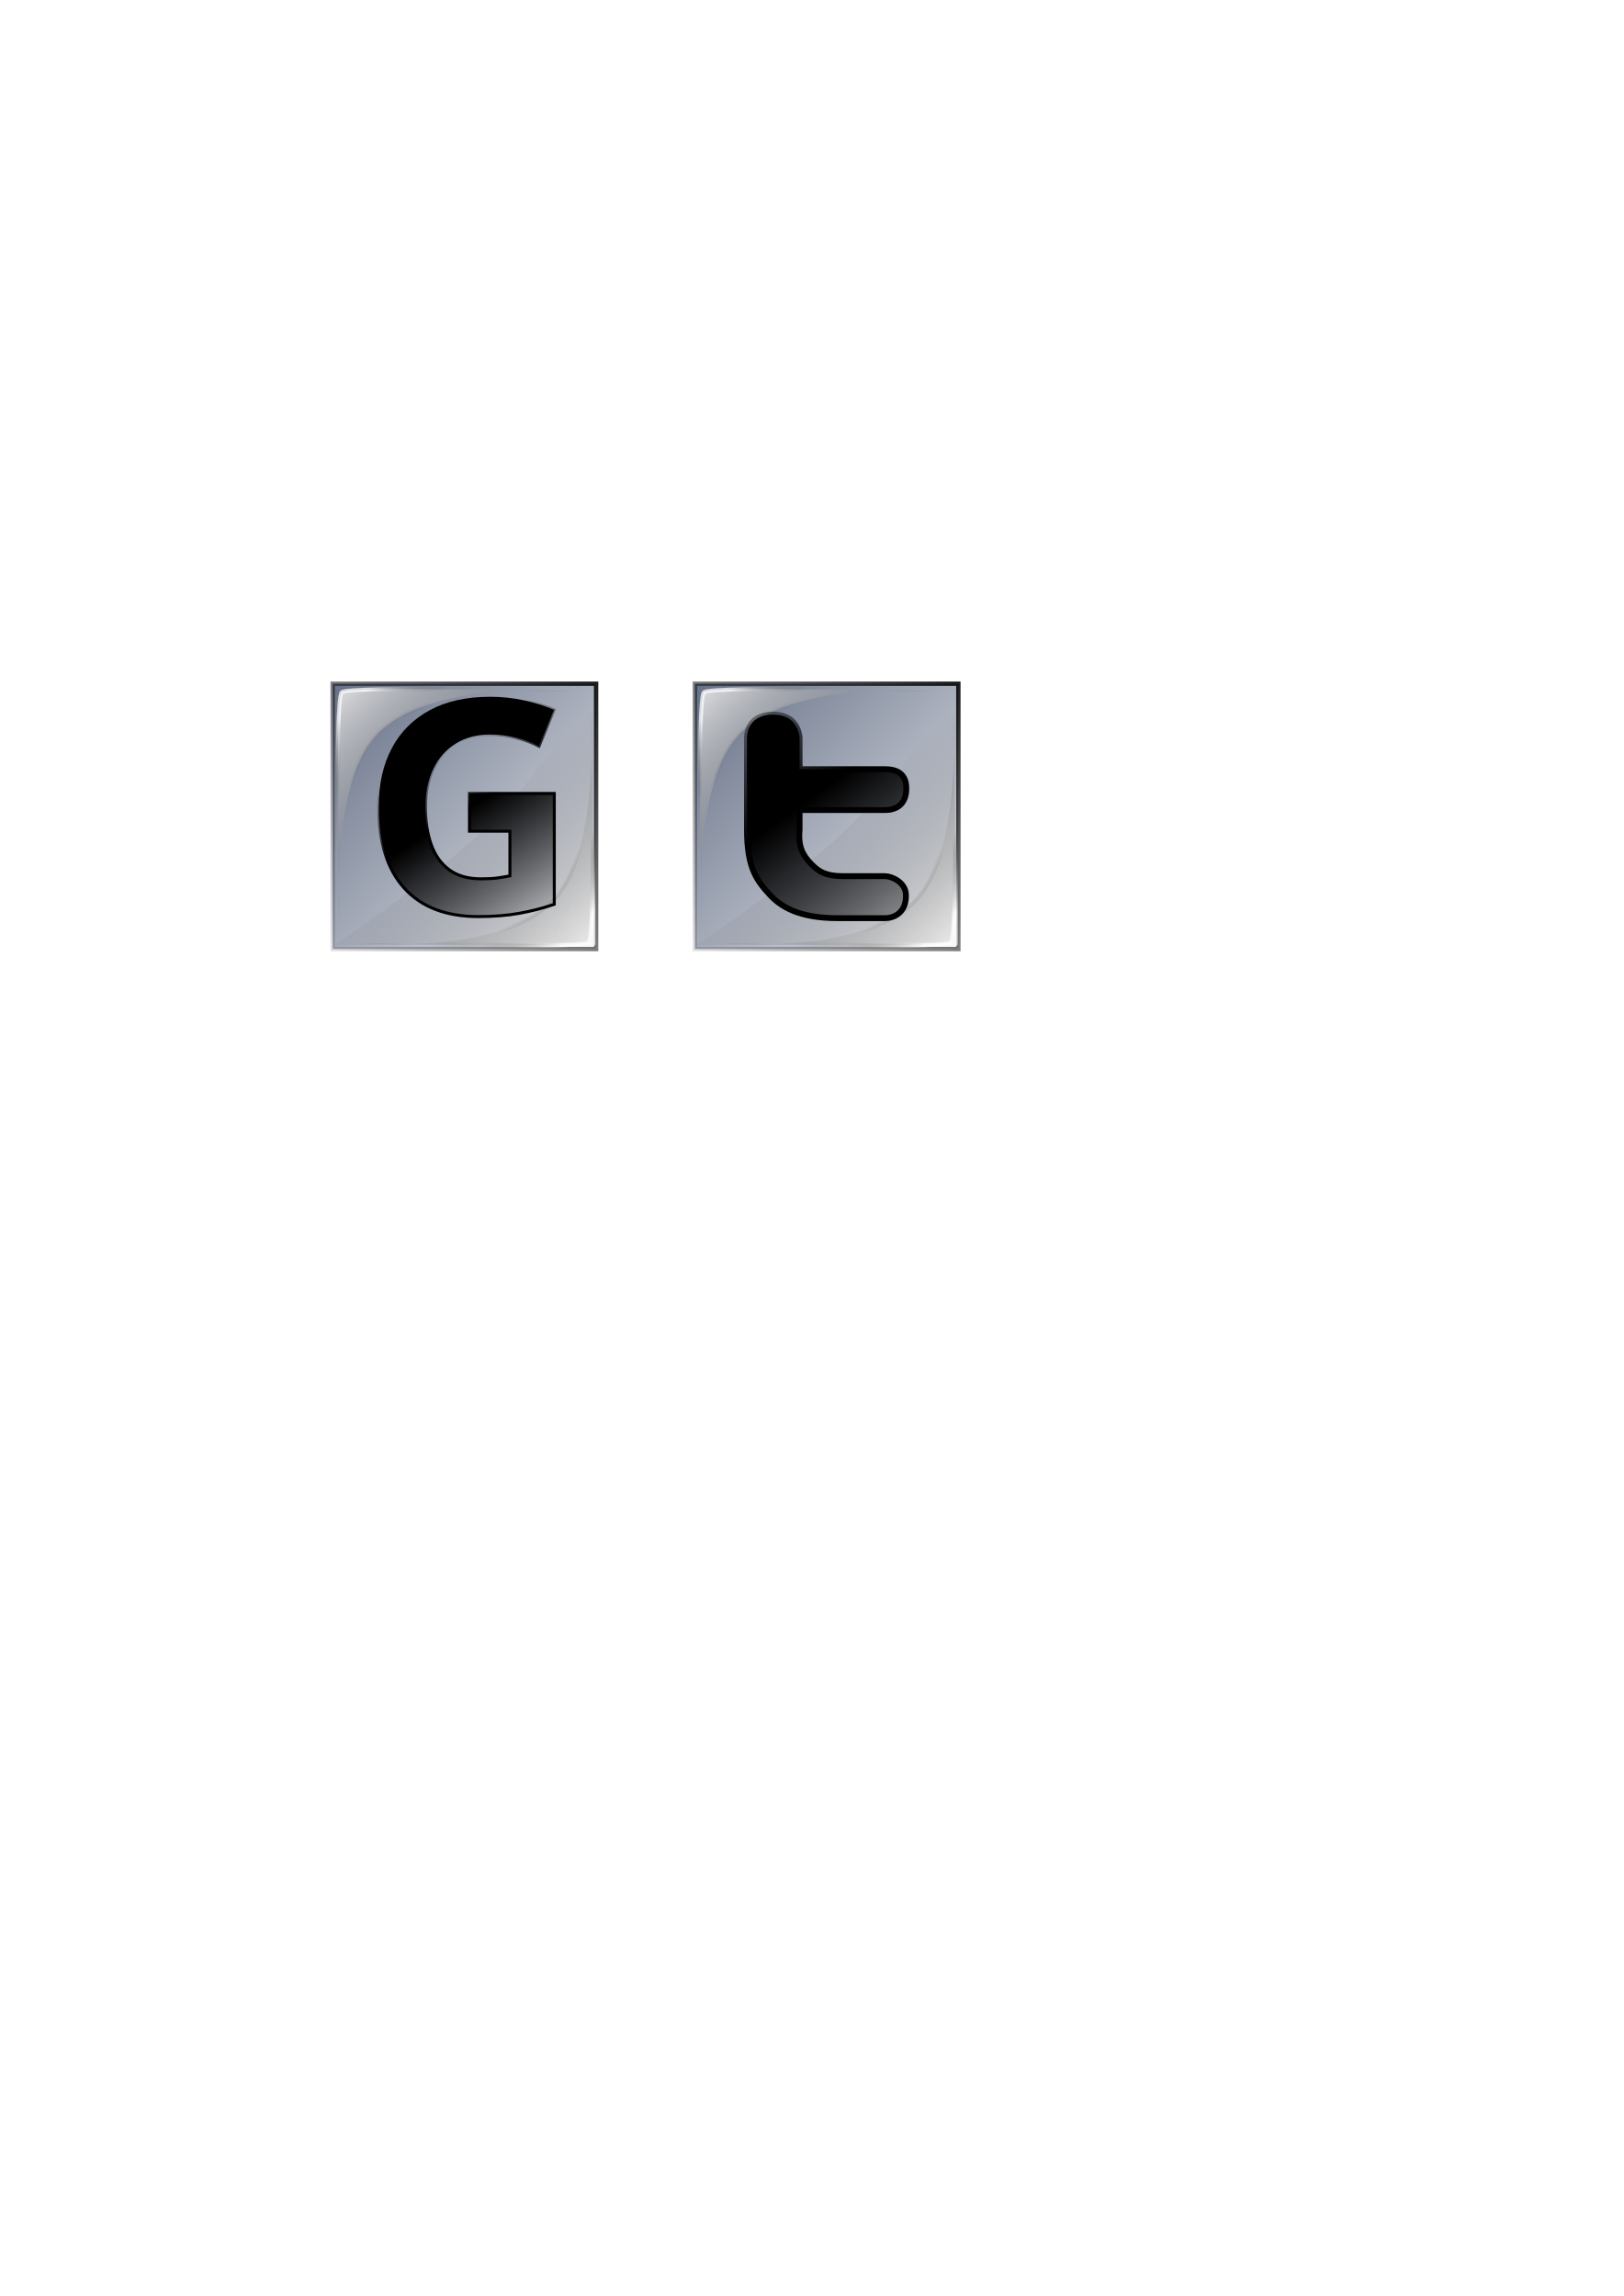
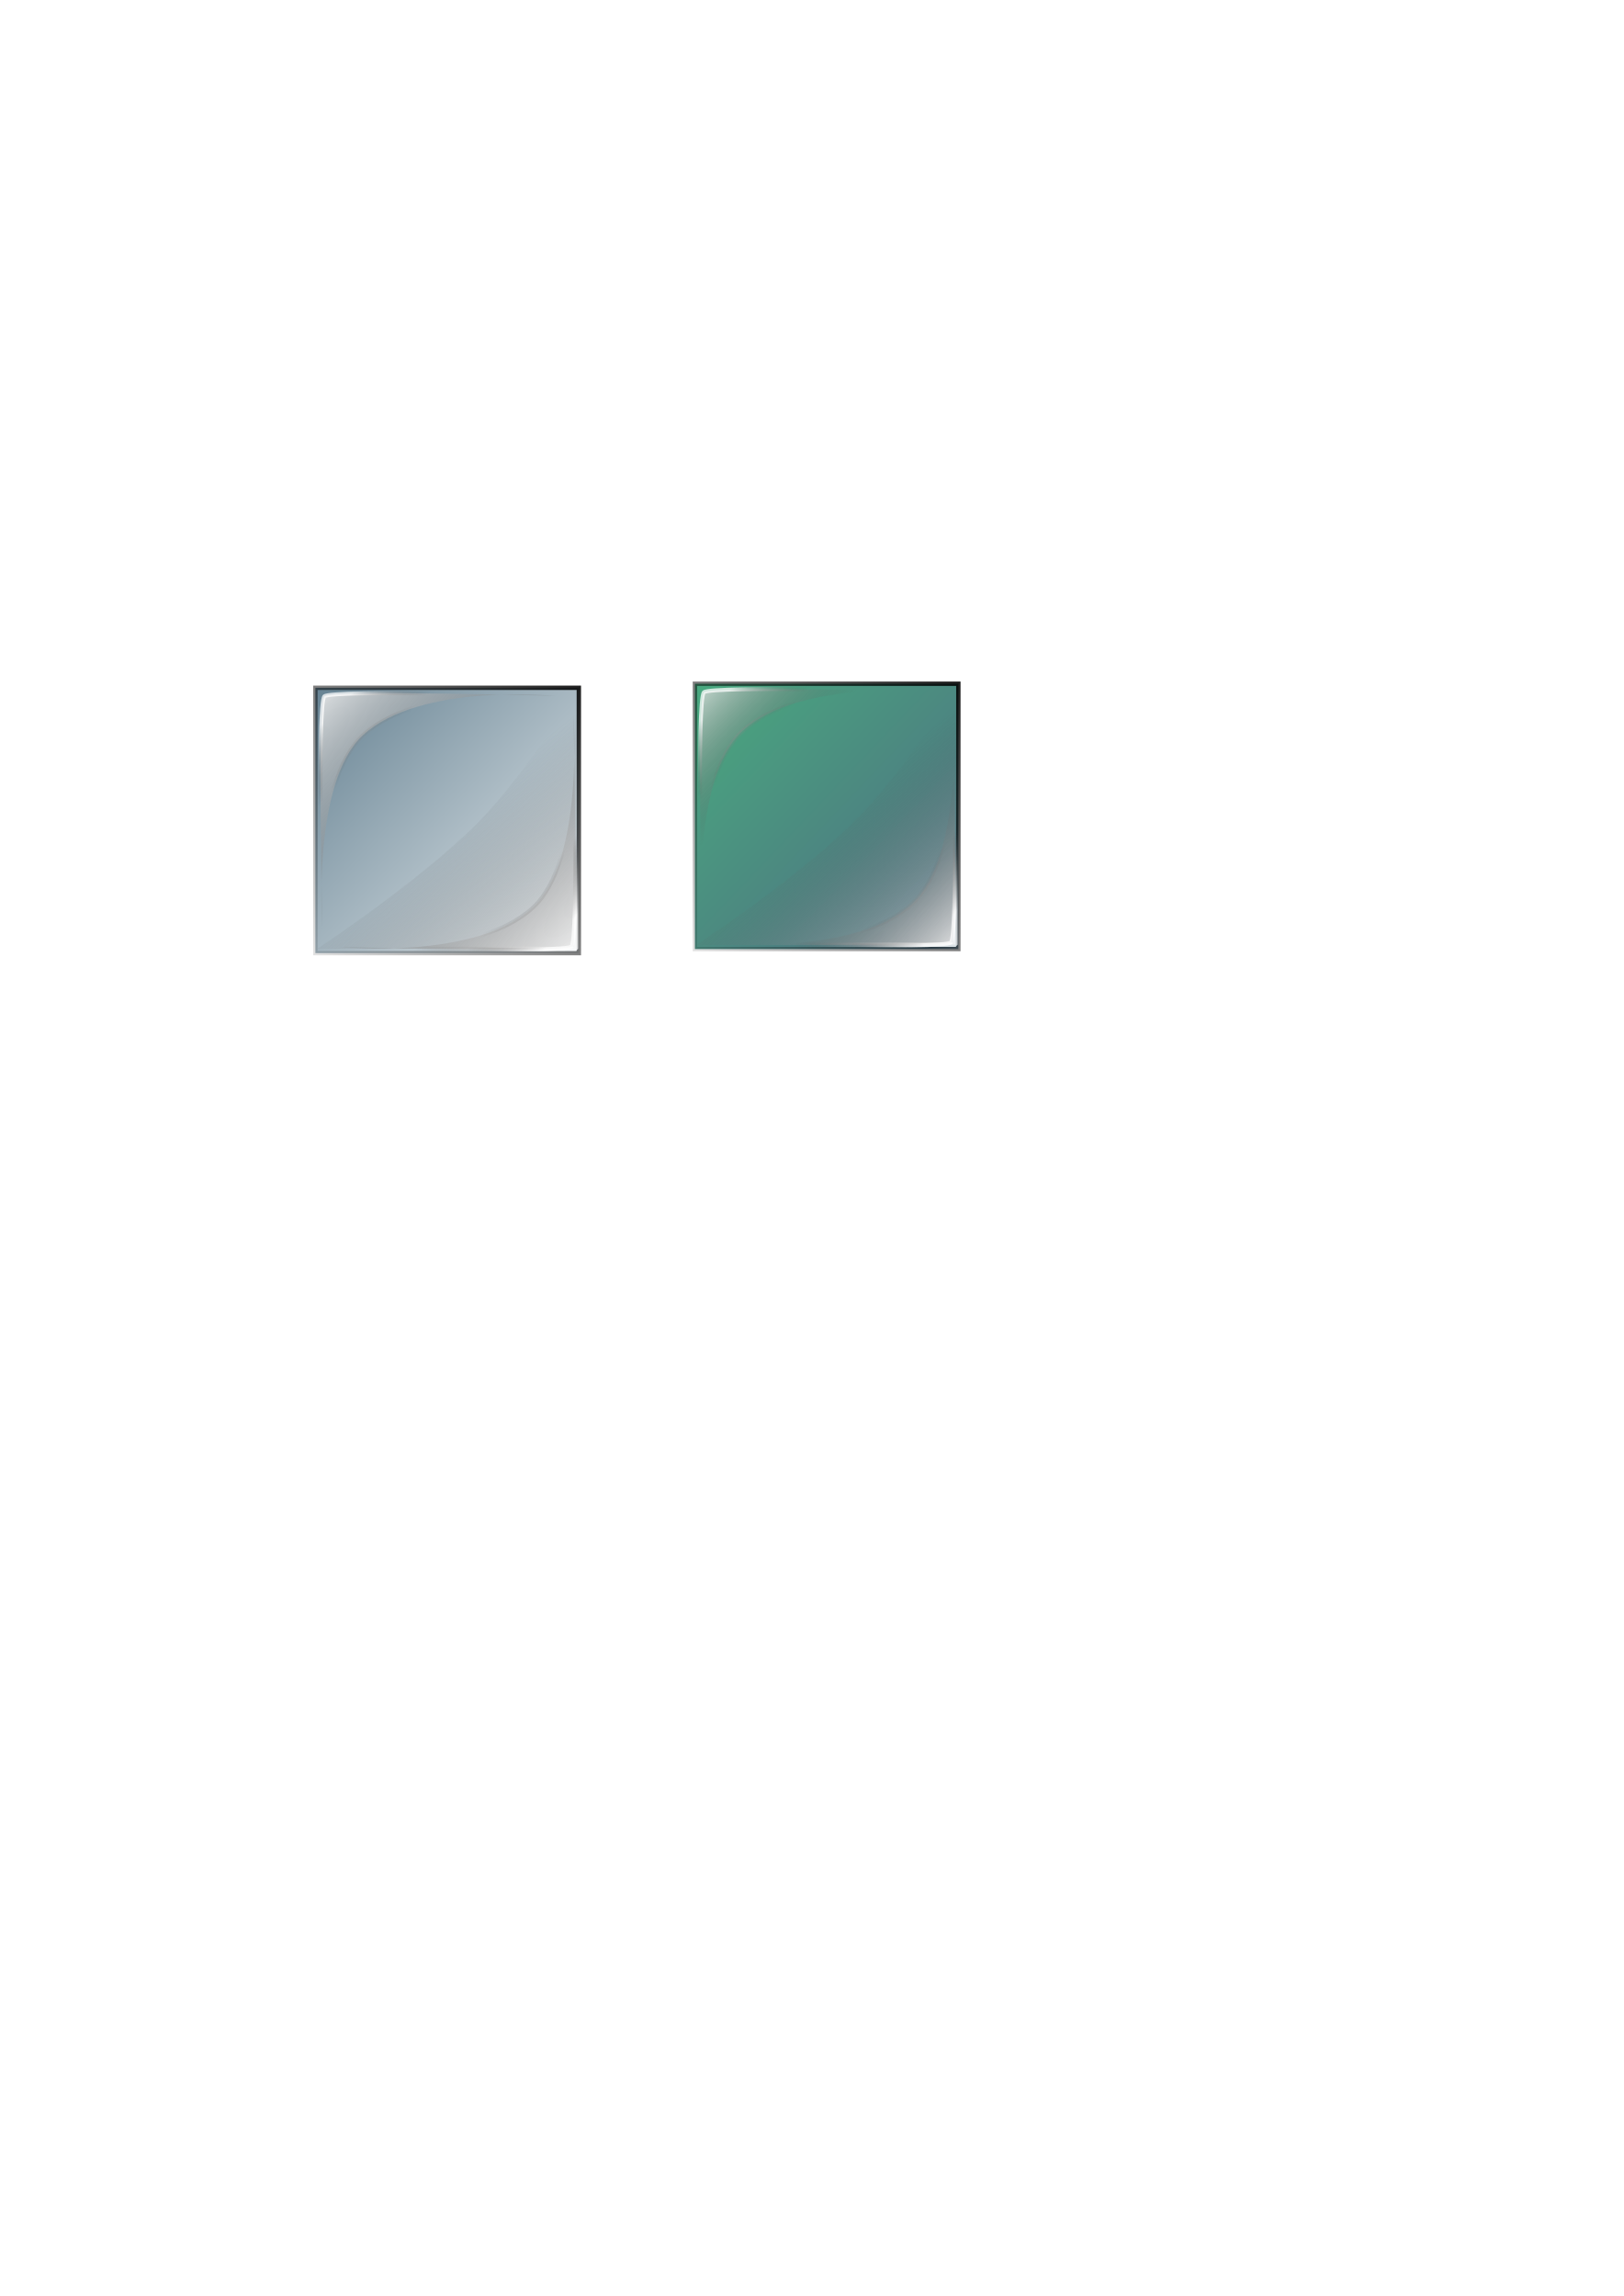
<svg xmlns="http://www.w3.org/2000/svg" xmlns:xlink="http://www.w3.org/1999/xlink" width="744.094" height="1052.362" id="svg2" version="1.1">
  <defs id="defs4">
+     <linearGradient id="linearGradient4710">
+       <stop id="stop4712" offset="0" style="stop-color:#48b57e;stop-opacity:1;" />
+       <stop style="stop-color:#4e6f82;stop-opacity:1;" offset="0.808" id="stop4716" />
+       <stop id="stop4714" offset="1" style="stop-color:#ffffff;stop-opacity:1;" />
+     </linearGradient>
    <linearGradient id="linearGradient3724">
      <stop style="stop-color:#000000;stop-opacity:1;" offset="0" id="stop3726" />
      <stop style="stop-color:#000000;stop-opacity:0;" offset="1" id="stop3728" />
    </linearGradient>
    <linearGradient id="linearGradient3708">
      <stop style="stop-color:#000000;stop-opacity:1;" offset="0" id="stop3710" />
      <stop style="stop-color:#000000;stop-opacity:0;" offset="1" id="stop3712" />
    </linearGradient>
    <linearGradient id="linearGradient3665">
      <stop id="stop3667" offset="0" style="stop-color:#ffffff;stop-opacity:1;" />
      <stop id="stop3669" offset="1" style="stop-color:#4d4d4d;stop-opacity:0;" />
    </linearGradient>
    <linearGradient id="linearGradient3643">
      <stop style="stop-color:#ffffff;stop-opacity:0.736;" offset="0" id="stop3645" />
      <stop style="stop-color:#4d4d4d;stop-opacity:0;" offset="1" id="stop3647" />
    </linearGradient>
    <linearGradient id="linearGradient3606">
      <stop style="stop-color:#000000;stop-opacity:1;" offset="0" id="stop3608" />
      <stop style="stop-color:#000000;stop-opacity:0;" offset="1" id="stop3610" />
    </linearGradient>
    <linearGradient id="linearGradient3590">
-       <stop style="stop-color:#4e5a74;stop-opacity:1;" offset="0" id="stop3592" />
+       <stop style="stop-color:#4e6f82;stop-opacity:1;" offset="0" id="stop3592" />
      <stop style="stop-color:#ffffff;stop-opacity:1;" offset="1" id="stop3594" />
    </linearGradient>
    <linearGradient xlink:href="#linearGradient3708" id="linearGradient3714" x1="206.42" y1="364.878" x2="232.572" y2="406.45" gradientUnits="userSpaceOnUse" gradientTransform="matrix(1.368011,0,0,1.368011,-91.97356,-115.9161)" />
    <linearGradient xlink:href="#linearGradient3724" id="linearGradient3730" x1="206.42" y1="364.878" x2="195.317" y2="347.021" gradientUnits="userSpaceOnUse" gradientTransform="matrix(1.368011,0,0,1.368011,-91.97356,-115.9161)" />
-     <linearGradient xlink:href="#linearGradient3590" id="linearGradient3757" gradientUnits="userSpaceOnUse" x1="127.661" y1="297.021" x2="300.621" y2="461.169" />
-     <linearGradient xlink:href="#linearGradient3606" id="linearGradient3759" gradientUnits="userSpaceOnUse" x1="293.834" y1="299.784" x2="133.448" y2="459.788" />
-     <linearGradient xlink:href="#linearGradient3643" id="linearGradient3761" gradientUnits="userSpaceOnUse" gradientTransform="matrix(0,1,-1,0,591.2676,166.2265)" x1="286.059" y1="318.21" x2="212.521" y2="378.747" />
-     <linearGradient xlink:href="#linearGradient3643" id="linearGradient3763" gradientUnits="userSpaceOnUse" gradientTransform="matrix(0,1,-1,0,591.2676,166.2265)" x1="262.655" y1="328.147" x2="237.963" y2="345.693" />
-     <linearGradient xlink:href="#linearGradient3665" id="linearGradient3765" gradientUnits="userSpaceOnUse" gradientTransform="matrix(0,-0.8986687,0.8986687,0,-131.2133,566.3472)" x1="282.043" y1="309.308" x2="199.218" y2="388.305" />
-     <linearGradient xlink:href="#linearGradient3643" id="linearGradient3767" gradientUnits="userSpaceOnUse" gradientTransform="matrix(0,-0.8986687,0.8986687,0,-131.2133,566.3472)" x1="262.467" y1="323.576" x2="242.782" y2="343.892" />
-     <linearGradient xlink:href="#linearGradient3665" id="linearGradient3769" gradientUnits="userSpaceOnUse" gradientTransform="matrix(0,0.8986687,-0.8986687,0,557.5825,192.7327)" x1="282.043" y1="309.308" x2="199.218" y2="388.305" />
-     <linearGradient xlink:href="#linearGradient3643" id="linearGradient3771" gradientUnits="userSpaceOnUse" gradientTransform="matrix(0,0.8986687,-0.8986687,0,557.5825,192.7327)" x1="262.467" y1="323.576" x2="242.782" y2="343.892" />
    <linearGradient xlink:href="#linearGradient3708" id="linearGradient3773" gradientUnits="userSpaceOnUse" gradientTransform="matrix(1.368011,0,0,1.368011,-91.97356,-115.9161)" x1="206.42" y1="364.878" x2="232.572" y2="406.45" />
    <linearGradient xlink:href="#linearGradient3724" id="linearGradient3775" gradientUnits="userSpaceOnUse" gradientTransform="matrix(1.368011,0,0,1.368011,-91.97356,-115.9161)" x1="206.42" y1="364.878" x2="195.317" y2="347.021" />
    <linearGradient xlink:href="#linearGradient3708" id="linearGradient3799" gradientUnits="userSpaceOnUse" gradientTransform="matrix(1.368011,0,0,1.368011,74.02644,-115.9161)" x1="206.42" y1="364.878" x2="232.572" y2="406.45" />
    <linearGradient xlink:href="#linearGradient3724" id="linearGradient3801" gradientUnits="userSpaceOnUse" gradientTransform="matrix(1.368011,0,0,1.368011,74.02644,-115.9161)" x1="206.42" y1="364.878" x2="195.317" y2="347.021" />
-     <linearGradient xlink:href="#linearGradient3590" id="linearGradient3815" gradientUnits="userSpaceOnUse" x1="127.661" y1="297.021" x2="300.621" y2="461.169" />
-     <linearGradient xlink:href="#linearGradient3606" id="linearGradient3817" gradientUnits="userSpaceOnUse" x1="293.834" y1="299.784" x2="133.448" y2="459.788" />
-     <linearGradient xlink:href="#linearGradient3643" id="linearGradient3819" gradientUnits="userSpaceOnUse" gradientTransform="matrix(0,1,-1,0,591.2676,166.2265)" x1="286.059" y1="318.21" x2="212.521" y2="378.747" />
-     <linearGradient xlink:href="#linearGradient3643" id="linearGradient3821" gradientUnits="userSpaceOnUse" gradientTransform="matrix(0,1,-1,0,591.2676,166.2265)" x1="262.655" y1="328.147" x2="237.963" y2="345.693" />
-     <linearGradient xlink:href="#linearGradient3665" id="linearGradient3823" gradientUnits="userSpaceOnUse" gradientTransform="matrix(0,-0.8986687,0.8986687,0,-131.2133,566.3472)" x1="282.043" y1="309.308" x2="199.218" y2="388.305" />
-     <linearGradient xlink:href="#linearGradient3643" id="linearGradient3825" gradientUnits="userSpaceOnUse" gradientTransform="matrix(0,-0.8986687,0.8986687,0,-131.2133,566.3472)" x1="262.467" y1="323.576" x2="242.782" y2="343.892" />
-     <linearGradient xlink:href="#linearGradient3665" id="linearGradient3827" gradientUnits="userSpaceOnUse" gradientTransform="matrix(0,0.8986687,-0.8986687,0,557.5825,192.7327)" x1="282.043" y1="309.308" x2="199.218" y2="388.305" />
-     <linearGradient xlink:href="#linearGradient3643" id="linearGradient3829" gradientUnits="userSpaceOnUse" gradientTransform="matrix(0,0.8986687,-0.8986687,0,557.5825,192.7327)" x1="262.467" y1="323.576" x2="242.782" y2="343.892" />
    <linearGradient xlink:href="#linearGradient3708" id="linearGradient3831" gradientUnits="userSpaceOnUse" gradientTransform="matrix(1.368011,0,0,1.368011,-91.97356,-115.9161)" x1="206.42" y1="364.878" x2="232.572" y2="406.45" />
    <linearGradient xlink:href="#linearGradient3724" id="linearGradient3833" gradientUnits="userSpaceOnUse" gradientTransform="matrix(1.368011,0,0,1.368011,-91.97356,-115.9161)" x1="206.42" y1="364.878" x2="195.317" y2="347.021" />
    <linearGradient xlink:href="#linearGradient3708" id="linearGradient3837" gradientUnits="userSpaceOnUse" gradientTransform="matrix(1.368011,0,0,1.368011,-91.42635,-114.0693)" x1="206.42" y1="364.878" x2="232.572" y2="406.45" />
    <linearGradient xlink:href="#linearGradient3724" id="linearGradient3839" gradientUnits="userSpaceOnUse" gradientTransform="matrix(1.368011,0,0,1.368011,-91.42635,-114.0693)" x1="206.42" y1="364.878" x2="195.317" y2="347.021" />
    <linearGradient xlink:href="#linearGradient3708" id="linearGradient3939" gradientUnits="userSpaceOnUse" gradientTransform="matrix(1.368011,0,0,1.368011,-14.97356,83.08391)" x1="206.42" y1="364.878" x2="232.572" y2="406.45" />
    <linearGradient xlink:href="#linearGradient3724" id="linearGradient3941" gradientUnits="userSpaceOnUse" gradientTransform="matrix(1.368011,0,0,1.368011,-14.97356,83.08391)" x1="206.42" y1="364.878" x2="195.317" y2="347.021" />
    <linearGradient xlink:href="#linearGradient3708" id="linearGradient3943" gradientUnits="userSpaceOnUse" gradientTransform="matrix(1.368011,0,0,1.368011,-136.9736,60.08391)" x1="206.42" y1="364.878" x2="232.572" y2="406.45" />
    <linearGradient xlink:href="#linearGradient3724" id="linearGradient3945" gradientUnits="userSpaceOnUse" gradientTransform="matrix(1.368011,0,0,1.368011,-136.9736,60.08391)" x1="206.42" y1="364.878" x2="195.317" y2="347.021" />
-     <linearGradient xlink:href="#linearGradient3708" id="linearGradient4008" gradientUnits="userSpaceOnUse" gradientTransform="matrix(1.368011,0,0,1.368011,-90.97356,173.3339)" x1="217.682" y1="341.097" x2="239.329" y2="371.114" />
-     <linearGradient xlink:href="#linearGradient3724" id="linearGradient4010" gradientUnits="userSpaceOnUse" gradientTransform="matrix(1.368011,0,0,1.368011,-90.97356,173.3339)" x1="217.682" y1="341.097" x2="201.371" y2="318.647" />
    <linearGradient xlink:href="#linearGradient3708" id="linearGradient4037" gradientUnits="userSpaceOnUse" gradientTransform="matrix(1.368011,0,0,1.368011,-14.97356,83.08391)" x1="206.42" y1="364.878" x2="232.572" y2="406.45" />
    <linearGradient xlink:href="#linearGradient3724" id="linearGradient4039" gradientUnits="userSpaceOnUse" gradientTransform="matrix(1.368011,0,0,1.368011,-14.97356,83.08391)" x1="206.42" y1="364.878" x2="195.317" y2="347.021" />
    <linearGradient xlink:href="#linearGradient3708" id="linearGradient4041" gradientUnits="userSpaceOnUse" gradientTransform="matrix(1.368011,0,0,1.368011,-91.42635,-114.0693)" x1="206.42" y1="364.878" x2="232.572" y2="406.45" />
    <linearGradient xlink:href="#linearGradient3724" id="linearGradient4043" gradientUnits="userSpaceOnUse" gradientTransform="matrix(1.368011,0,0,1.368011,-91.42635,-114.0693)" x1="206.42" y1="364.878" x2="195.317" y2="347.021" />
    <linearGradient xlink:href="#linearGradient3708" id="linearGradient4047" gradientUnits="userSpaceOnUse" gradientTransform="matrix(1.372575,0,0,1.372575,-92.44152,-115.6984)" x1="206.42" y1="364.878" x2="232.572" y2="406.45" />
    <linearGradient xlink:href="#linearGradient3724" id="linearGradient4049" gradientUnits="userSpaceOnUse" gradientTransform="matrix(1.372575,0,0,1.372575,-92.44152,-115.6984)" x1="206.42" y1="364.878" x2="195.317" y2="347.021" />
+     <linearGradient xlink:href="#linearGradient3708" id="linearGradient3034" gradientUnits="userSpaceOnUse" gradientTransform="matrix(1.372575,0,0,1.372575,-92.44152,-115.6984)" x1="206.42" y1="364.878" x2="232.572" y2="406.45" />
+     <linearGradient xlink:href="#linearGradient3724" id="linearGradient3036" gradientUnits="userSpaceOnUse" gradientTransform="matrix(1.372575,0,0,1.372575,-92.44152,-115.6984)" x1="206.42" y1="364.878" x2="195.317" y2="347.021" />
+     <linearGradient xlink:href="#linearGradient3665" id="linearGradient4161" gradientUnits="userSpaceOnUse" gradientTransform="matrix(0,0.8986687,-0.8986687,0,549.6629,189.6912)" x1="282.043" y1="309.308" x2="199.218" y2="388.305" />
+     <linearGradient xlink:href="#linearGradient3643" id="linearGradient4163" gradientUnits="userSpaceOnUse" gradientTransform="matrix(0,0.8986687,-0.8986687,0,549.6629,189.6912)" x1="262.467" y1="323.576" x2="242.782" y2="343.892" />
+     <linearGradient xlink:href="#linearGradient3665" id="linearGradient4166" gradientUnits="userSpaceOnUse" gradientTransform="matrix(0,-0.8986687,0.8986687,0,-139.1329,563.3057)" x1="282.043" y1="309.308" x2="199.218" y2="388.305" />
+     <linearGradient xlink:href="#linearGradient3643" id="linearGradient4168" gradientUnits="userSpaceOnUse" gradientTransform="matrix(0,-0.8986687,0.8986687,0,-139.1329,563.3057)" x1="262.467" y1="323.576" x2="242.782" y2="343.892" />
+     <linearGradient xlink:href="#linearGradient3643" id="linearGradient4171" gradientUnits="userSpaceOnUse" gradientTransform="matrix(0,1,-1,0,583.348,163.185)" x1="286.059" y1="318.21" x2="212.521" y2="378.747" />
+     <linearGradient xlink:href="#linearGradient3643" id="linearGradient4173" gradientUnits="userSpaceOnUse" gradientTransform="matrix(0,1,-1,0,583.348,163.185)" x1="262.655" y1="328.147" x2="237.963" y2="345.693" />
+     <linearGradient xlink:href="#linearGradient3590" id="linearGradient4176" gradientUnits="userSpaceOnUse" x1="127.661" y1="297.021" x2="300.621" y2="461.169" gradientTransform="translate(-7.919596,-3.041499)" />
+     <linearGradient xlink:href="#linearGradient3606" id="linearGradient4178" gradientUnits="userSpaceOnUse" x1="293.834" y1="299.784" x2="133.448" y2="459.788" gradientTransform="translate(-7.919596,-3.041499)" />
+     <linearGradient xlink:href="#linearGradient3665" id="linearGradient4691" gradientUnits="userSpaceOnUse" gradientTransform="matrix(0,0.8986687,-0.8986687,0,723.5825,187.8278)" x1="282.043" y1="309.308" x2="230.691" y2="361.553" />
+     <linearGradient xlink:href="#linearGradient3643" id="linearGradient4693" gradientUnits="userSpaceOnUse" gradientTransform="matrix(0,0.8986687,-0.8986687,0,723.5825,187.8278)" x1="262.467" y1="323.576" x2="242.782" y2="343.892" />
+     <linearGradient xlink:href="#linearGradient3665" id="linearGradient4696" gradientUnits="userSpaceOnUse" gradientTransform="matrix(0,-0.8986687,0.8986687,0,34.78672,561.4422)" x1="282.043" y1="309.308" x2="233.052" y2="358.406" />
+     <linearGradient xlink:href="#linearGradient3643" id="linearGradient4698" gradientUnits="userSpaceOnUse" gradientTransform="matrix(0,-0.8986687,0.8986687,0,34.78672,561.4422)" x1="262.467" y1="323.576" x2="242.782" y2="343.892" />
+     <linearGradient xlink:href="#linearGradient3643" id="linearGradient4701" gradientUnits="userSpaceOnUse" gradientTransform="matrix(0,1,-1,0,757.2676,161.3216)" x1="286.059" y1="318.21" x2="212.521" y2="378.747" />
+     <linearGradient xlink:href="#linearGradient3643" id="linearGradient4703" gradientUnits="userSpaceOnUse" gradientTransform="matrix(0,1,-1,0,757.2676,161.3216)" x1="262.655" y1="328.147" x2="237.963" y2="345.693" />
+     <linearGradient xlink:href="#linearGradient4710" id="linearGradient4706" gradientUnits="userSpaceOnUse" x1="127.661" y1="297.021" x2="300.621" y2="461.169" gradientTransform="translate(166,-4.904934)" />
+     <linearGradient xlink:href="#linearGradient3606" id="linearGradient4708" gradientUnits="userSpaceOnUse" x1="293.834" y1="299.784" x2="133.448" y2="459.788" gradientTransform="translate(166,-4.904934)" />
+     <linearGradient id="linearGradient3803">
+       <stop style="stop-color:#ffffff;stop-opacity:1;" offset="0" id="stop3805" />
+       <stop id="stop3807" offset="0.369" style="stop-color:#c1d1da;stop-opacity:1;" />
+       <stop style="stop-color:#7a787c;stop-opacity:1;" offset="0.656" id="stop3813" />
+       <stop id="stop3809" offset="1" style="stop-color:#000000;stop-opacity:1;" />
+     </linearGradient>
+     <linearGradient id="linearGradient3736">
+       <stop id="stop3738" offset="0" style="stop-color:#ffffff;stop-opacity:1;" />
+       <stop style="stop-color:#c1d1da;stop-opacity:1;" offset="0.5" id="stop3791" />
+       <stop style="stop-color:#7a787c;stop-opacity:1;" offset="1" id="stop3744" />
+     </linearGradient>
+     <linearGradient id="linearGradient4894">
+       <stop id="stop4896" offset="0" style="stop-color:#ffffff;stop-opacity:1;" />
+       <stop style="stop-color:#c1d1da;stop-opacity:1;" offset="0.5" id="stop4898" />
+       <stop style="stop-color:#7a787c;stop-opacity:1;" offset="1" id="stop4900" />
+     </linearGradient>
+     <linearGradient id="linearGradient3700">
+       <stop id="stop3702" offset="0" style="stop-color:#fff1e7;stop-opacity:1;" />
+       <stop style="stop-color:#c1d1da;stop-opacity:1;" offset="0.554" id="stop3704" />
+       <stop style="stop-color:#232125;stop-opacity:1;" offset="1" id="stop3706" />
+     </linearGradient>
+     <linearGradient id="linearGradient3660">
+       <stop id="stop3662" offset="0" style="stop-color:#fff1e7;stop-opacity:1;" />
+       <stop id="stop3666" offset="1" style="stop-color:#ffffff;stop-opacity:0" />
+     </linearGradient>
+     <linearGradient id="linearGradient3793">
+       <stop style="stop-color:#ffffff;stop-opacity:1;" offset="0" id="stop3795" />
+       <stop id="stop3797" offset="0.554" style="stop-color:#c1d1da;stop-opacity:1;" />
+       <stop id="stop3799" offset="1" style="stop-color:#454947;stop-opacity:1;" />
+     </linearGradient>
+     <linearGradient id="linearGradient4917">
+       <stop style="stop-color:#ffffff;stop-opacity:1;" offset="0" id="stop4919" />
+       <stop id="stop4921" offset="0.369" style="stop-color:#c1d1da;stop-opacity:1;" />
+       <stop style="stop-color:#7a787c;stop-opacity:1;" offset="0.656" id="stop4923" />
+       <stop id="stop4925" offset="1" style="stop-color:#000000;stop-opacity:1;" />
+     </linearGradient>
+     <linearGradient id="linearGradient3739">
+       <stop id="stop3741" offset="0" style="stop-color:#ffffff;stop-opacity:0.68;" />
+       <stop id="stop3743" offset="1" style="stop-color:#ffffff;stop-opacity:0;" />
+     </linearGradient>
+     <linearGradient id="linearGradient5229">
+       <stop id="stop5231" offset="0" style="stop-color:#fff1e7;stop-opacity:0;" />
+       <stop style="stop-color:#fff8f3;stop-opacity:1;" offset="0.327" id="stop5237" />
+       <stop style="stop-color:#ffffff;stop-opacity:1;" offset="0.327" id="stop5233" />
+       <stop id="stop5235" offset="1" style="stop-color:#ffffff;stop-opacity:0" />
+     </linearGradient>
  </defs>
  <g id="layer1">
-     <g id="g4056">
-       <g transform="translate(0,-4.904934)" id="g3702">
-         <rect style="fill:url(#linearGradient3815);fill-opacity:1;stroke:url(#linearGradient3817);stroke-width:2;stroke-miterlimit:4;stroke-opacity:1;stroke-dasharray:none" id="rect3588" width="120.73" height="121.611" x="152.454" y="318.29" />
-         <path style="fill:url(#linearGradient3819);fill-opacity:1;stroke:url(#linearGradient3821);stroke-width:2;stroke-linecap:butt;stroke-linejoin:bevel;stroke-miterlimit:4;stroke-opacity:1;stroke-dasharray:none" d="m 272.057,319.405 -0.195,118.489 -118.879,0.195 c 0,0 38.764,-25.256 68.112,-52.326 26.256,-24.218 50.962,-66.358 50.962,-66.358 z" id="path3641" />
-         <path id="path3659" d="m 155.651,428.69 c 0,0 -2.438,-103.052 0.925,-106.483 3.064,-3.125 106.083,-0.175 106.083,-0.175 0,0 -62.086,-6.303 -88.46,18.024 -23.596,21.764 -18.548,88.634 -18.548,88.634 z" style="fill:url(#linearGradient3823);fill-opacity:1;stroke:url(#linearGradient3825);stroke-width:1.797;stroke-linecap:butt;stroke-linejoin:bevel;stroke-miterlimit:4;stroke-opacity:1;stroke-dasharray:none" />
-         <path style="fill:url(#linearGradient3827);fill-opacity:1;stroke:url(#linearGradient3829);stroke-width:1.797;stroke-linecap:butt;stroke-linejoin:bevel;stroke-miterlimit:4;stroke-opacity:1;stroke-dasharray:none" d="m 270.718,330.389 c 0,0 2.438,103.052 -0.925,106.483 -3.064,3.125 -106.083,0.175 -106.083,0.175 0,0 62.086,6.303 88.46,-18.024 23.596,-21.764 18.548,-88.634 18.548,-88.634 z" id="path3671" />
-       </g>
-       <text id="text3698" y="418.731" x="165.603" style="font-size:137.258px;font-style:normal;font-variant:normal;font-weight:bold;font-stretch:normal;text-align:start;line-height:100%;writing-mode:lr-tb;text-anchor:start;fill:url(#linearGradient4047);fill-opacity:1;stroke:url(#linearGradient4049);stroke-width:1.373;stroke-opacity:1;font-family:BiauKai;-inkscape-font-specification:BiauKai Bold" xml:space="preserve">
-         <tspan style="font-size:137.258px;font-style:normal;font-variant:normal;font-weight:bold;font-stretch:normal;text-align:start;line-height:100%;writing-mode:lr-tb;text-anchor:start;fill:url(#linearGradient4047);fill-opacity:1;stroke:url(#linearGradient4049);stroke-width:1.373;stroke-opacity:1;font-family:BiauKai;-inkscape-font-specification:BiauKai Bold" y="418.731" x="165.603" id="tspan3700">G</tspan>
-       </text>
+     <g id="g5501">
+       <rect y="315.248" x="144.535" height="121.611" width="120.73" id="rect3588" style="fill:url(#linearGradient4176);fill-opacity:1;stroke:url(#linearGradient4178);stroke-width:2;stroke-miterlimit:4;stroke-opacity:1;stroke-dasharray:none" />
+       <path id="path3641" d="m 264.138,316.363 -0.195,118.489 -118.879,0.195 c 0,0 38.764,-25.256 68.112,-52.326 26.256,-24.218 50.962,-66.358 50.962,-66.358 z" style="fill:url(#linearGradient4171);fill-opacity:1;stroke:url(#linearGradient4173);stroke-width:2;stroke-linecap:butt;stroke-linejoin:bevel;stroke-miterlimit:4;stroke-opacity:1;stroke-dasharray:none" />
+       <path style="fill:url(#linearGradient4166);fill-opacity:1;stroke:url(#linearGradient4168);stroke-width:1.797;stroke-linecap:butt;stroke-linejoin:bevel;stroke-miterlimit:4;stroke-opacity:1;stroke-dasharray:none" d="m 147.731,425.649 c 0,0 -2.438,-103.052 0.925,-106.483 3.064,-3.125 106.083,-0.175 106.083,-0.175 0,0 -62.086,-6.303 -88.46,18.024 -23.596,21.764 -18.548,88.634 -18.548,88.634 z" id="path3659" />
+       <path id="path3671" d="m 262.799,327.348 c 0,0 2.438,103.052 -0.925,106.483 -3.064,3.125 -106.083,0.175 -106.083,0.175 0,0 62.086,6.303 88.46,-18.024 23.596,-21.764 18.548,-88.634 18.548,-88.634 z" style="fill:url(#linearGradient4161);fill-opacity:1;stroke:url(#linearGradient4163);stroke-width:1.797;stroke-linecap:butt;stroke-linejoin:bevel;stroke-miterlimit:4;stroke-opacity:1;stroke-dasharray:none" />
    </g>
-     <g id="g4065">
-       <g id="g3743" transform="translate(166,-4.904934)">
-         <rect y="318.29" x="152.454" height="121.611" width="120.73" id="rect3745" style="fill:url(#linearGradient3757);fill-opacity:1;stroke:url(#linearGradient3759);stroke-width:2;stroke-miterlimit:4;stroke-opacity:1;stroke-dasharray:none" />
-         <path id="path3747" d="m 272.057,319.405 -0.195,118.489 -118.879,0.195 c 0,0 38.764,-25.256 68.112,-52.326 26.256,-24.218 50.962,-66.358 50.962,-66.358 z" style="fill:url(#linearGradient3761);fill-opacity:1;stroke:url(#linearGradient3763);stroke-width:2;stroke-linecap:butt;stroke-linejoin:bevel;stroke-miterlimit:4;stroke-opacity:1;stroke-dasharray:none" />
-         <path style="fill:url(#linearGradient3765);fill-opacity:1;stroke:url(#linearGradient3767);stroke-width:1.797;stroke-linecap:butt;stroke-linejoin:bevel;stroke-miterlimit:4;stroke-opacity:1;stroke-dasharray:none" d="m 155.651,428.69 c 0,0 -2.438,-103.052 0.925,-106.483 3.064,-3.125 106.083,-0.175 106.083,-0.175 0,0 -62.086,-6.303 -88.46,18.024 -23.596,21.764 -18.548,88.634 -18.548,88.634 z" id="path3749" />
-         <path id="path3751" d="m 270.718,330.389 c 0,0 2.438,103.052 -0.925,106.483 -3.064,3.125 -106.083,0.175 -106.083,0.175 0,0 62.086,6.303 88.46,-18.024 23.596,-21.764 18.548,-88.634 18.548,-88.634 z" style="fill:url(#linearGradient3769);fill-opacity:1;stroke:url(#linearGradient3771);stroke-width:1.797;stroke-linecap:butt;stroke-linejoin:bevel;stroke-miterlimit:4;stroke-opacity:1;stroke-dasharray:none" />
-       </g>
-       <g transform="matrix(1.961574,0,0,1.961574,-40.06833,-885.5394)" id="text3914" style="font-size:136.801px;font-style:normal;font-variant:normal;font-weight:normal;font-stretch:normal;text-align:start;line-height:100%;writing-mode:lr-tb;text-anchor:start;fill:url(#linearGradient4037);fill-opacity:1;stroke:url(#linearGradient4039);stroke-width:1.368;stroke-opacity:1;font-family:Bitstream Vera Sans Mono;-inkscape-font-specification:Bitstream Vera Sans Mono">
-         <path id="path3952" style="fill:url(#linearGradient4008);stroke:url(#linearGradient4010);font-family:Bitstream Vera Sans Mono;-inkscape-font-specification:Bitstream Vera Sans Mono" d="m 201.028,618.422 c 6.153,-0.025 6.198,5.509 6.198,5.509 l 0,7.242 19.921,0 c 1.856,0 4.885,0.42 5.007,4.198 0.145,4.472 -2.846,5.354 -5.007,5.354 l -19.921,0 0,4.613 c -0.373,4.006 0.778,5.964 2.73,7.992 1.824,1.896 3.55,2.816 7.364,2.837 l 9.827,0 c 1.756,0 4.81,1.527 4.921,4.246 0.181,4.421 -2.941,5.573 -4.921,5.573 l -11.029,0 c -9.218,0 -13.404,-2.8 -15.917,-5.544 -2.861,-3.125 -5.266,-6.064 -5.266,-15.104 l 0,-4.613 0,-9.552 0,-7.242 c 0,0 -0.285,-5.483 6.093,-5.509 z" />
-       </g>
+     <g id="g5507">
+       <rect style="fill:url(#linearGradient4706);fill-opacity:1;stroke:url(#linearGradient4708);stroke-width:2;stroke-miterlimit:4;stroke-opacity:1;stroke-dasharray:none" id="rect3745" width="120.73" height="121.611" x="318.454" y="313.385" />
+       <path style="fill:url(#linearGradient4701);fill-opacity:1;stroke:url(#linearGradient4703);stroke-width:2;stroke-linecap:butt;stroke-linejoin:bevel;stroke-miterlimit:4;stroke-opacity:1;stroke-dasharray:none" d="m 438.057,314.5 -0.195,118.489 -118.879,0.195 c 0,0 38.764,-25.256 68.112,-52.326 26.256,-24.218 50.962,-66.358 50.962,-66.358 z" id="path3747" />
+       <path id="path3749" d="m 321.651,423.786 c 0,0 -2.438,-103.052 0.925,-106.483 3.064,-3.125 106.083,-0.175 106.083,-0.175 0,0 -62.086,-6.303 -88.46,18.024 -23.596,21.764 -18.548,88.634 -18.548,88.634 z" style="fill:url(#linearGradient4696);fill-opacity:1;stroke:url(#linearGradient4698);stroke-width:1.797;stroke-linecap:butt;stroke-linejoin:bevel;stroke-miterlimit:4;stroke-opacity:1;stroke-dasharray:none" />
+       <path style="fill:url(#linearGradient4691);fill-opacity:1;stroke:url(#linearGradient4693);stroke-width:1.797;stroke-linecap:butt;stroke-linejoin:bevel;stroke-miterlimit:4;stroke-opacity:1;stroke-dasharray:none" d="m 436.718,325.485 c 0,0 2.438,103.052 -0.925,106.483 -3.064,3.125 -106.083,0.175 -106.083,0.175 0,0 62.086,6.303 88.46,-18.024 23.596,-21.764 18.548,-88.634 18.548,-88.634 z" id="path3751" />
    </g>
  </g>
</svg>
